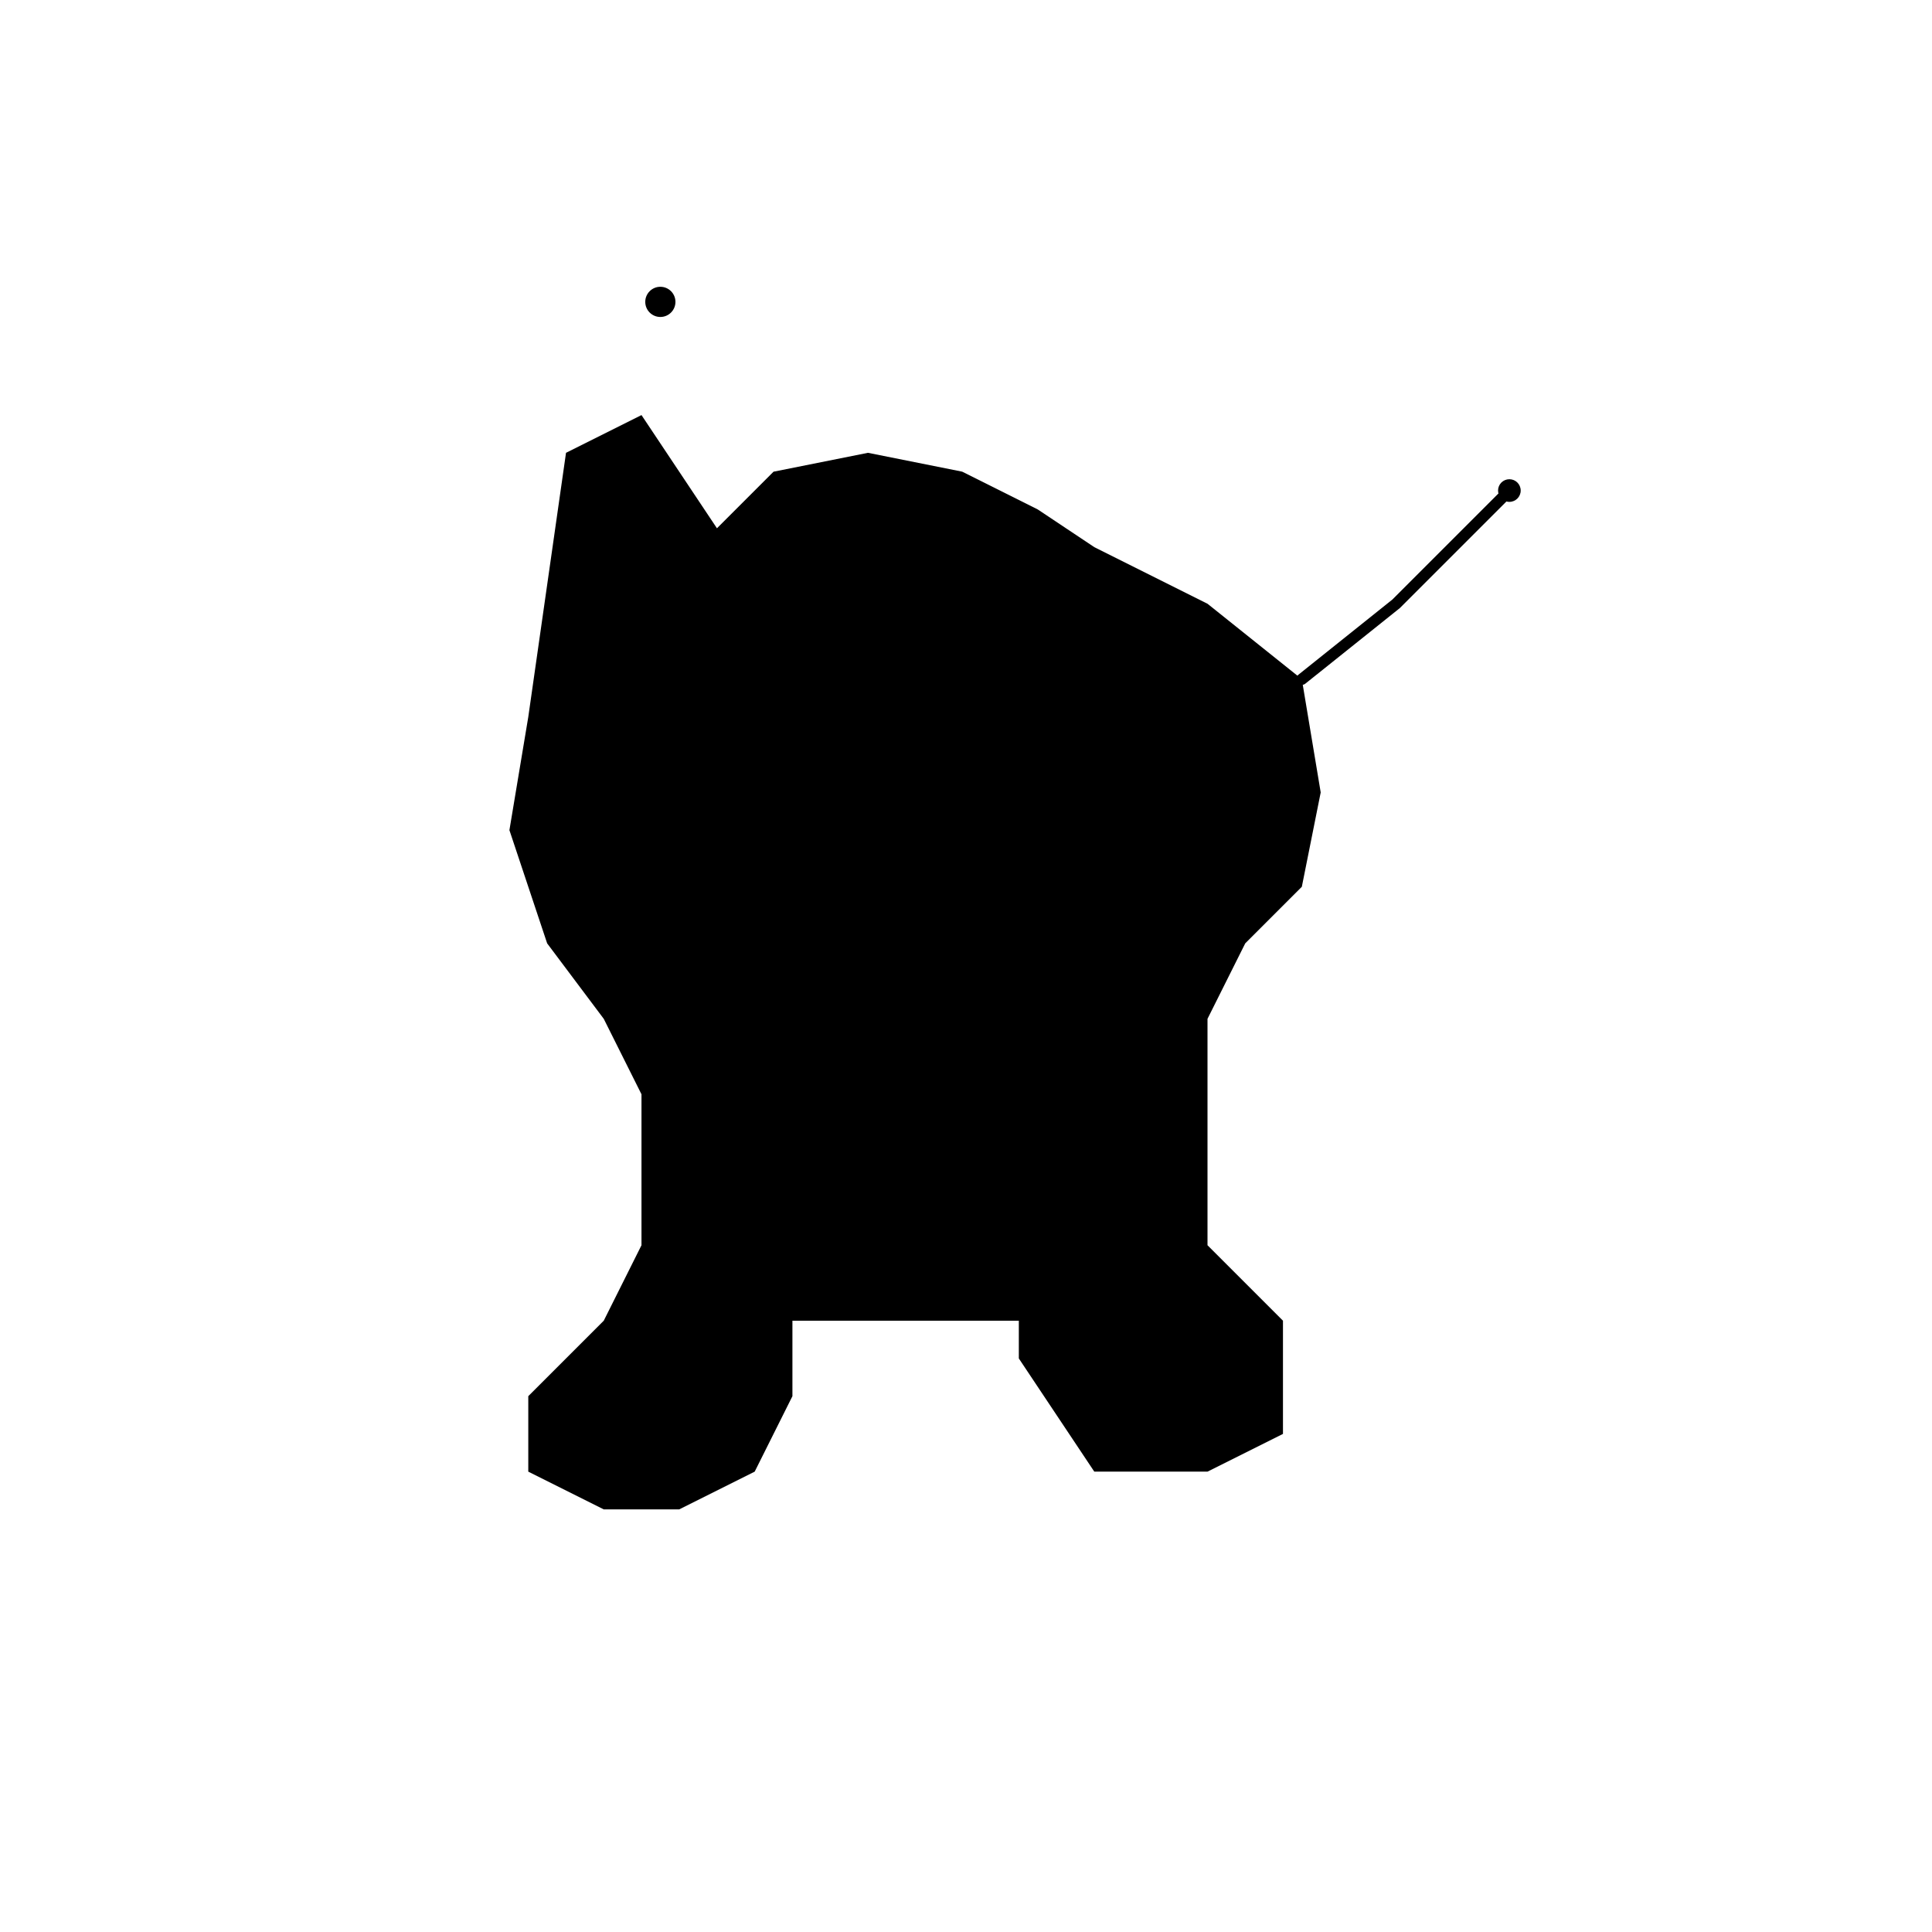
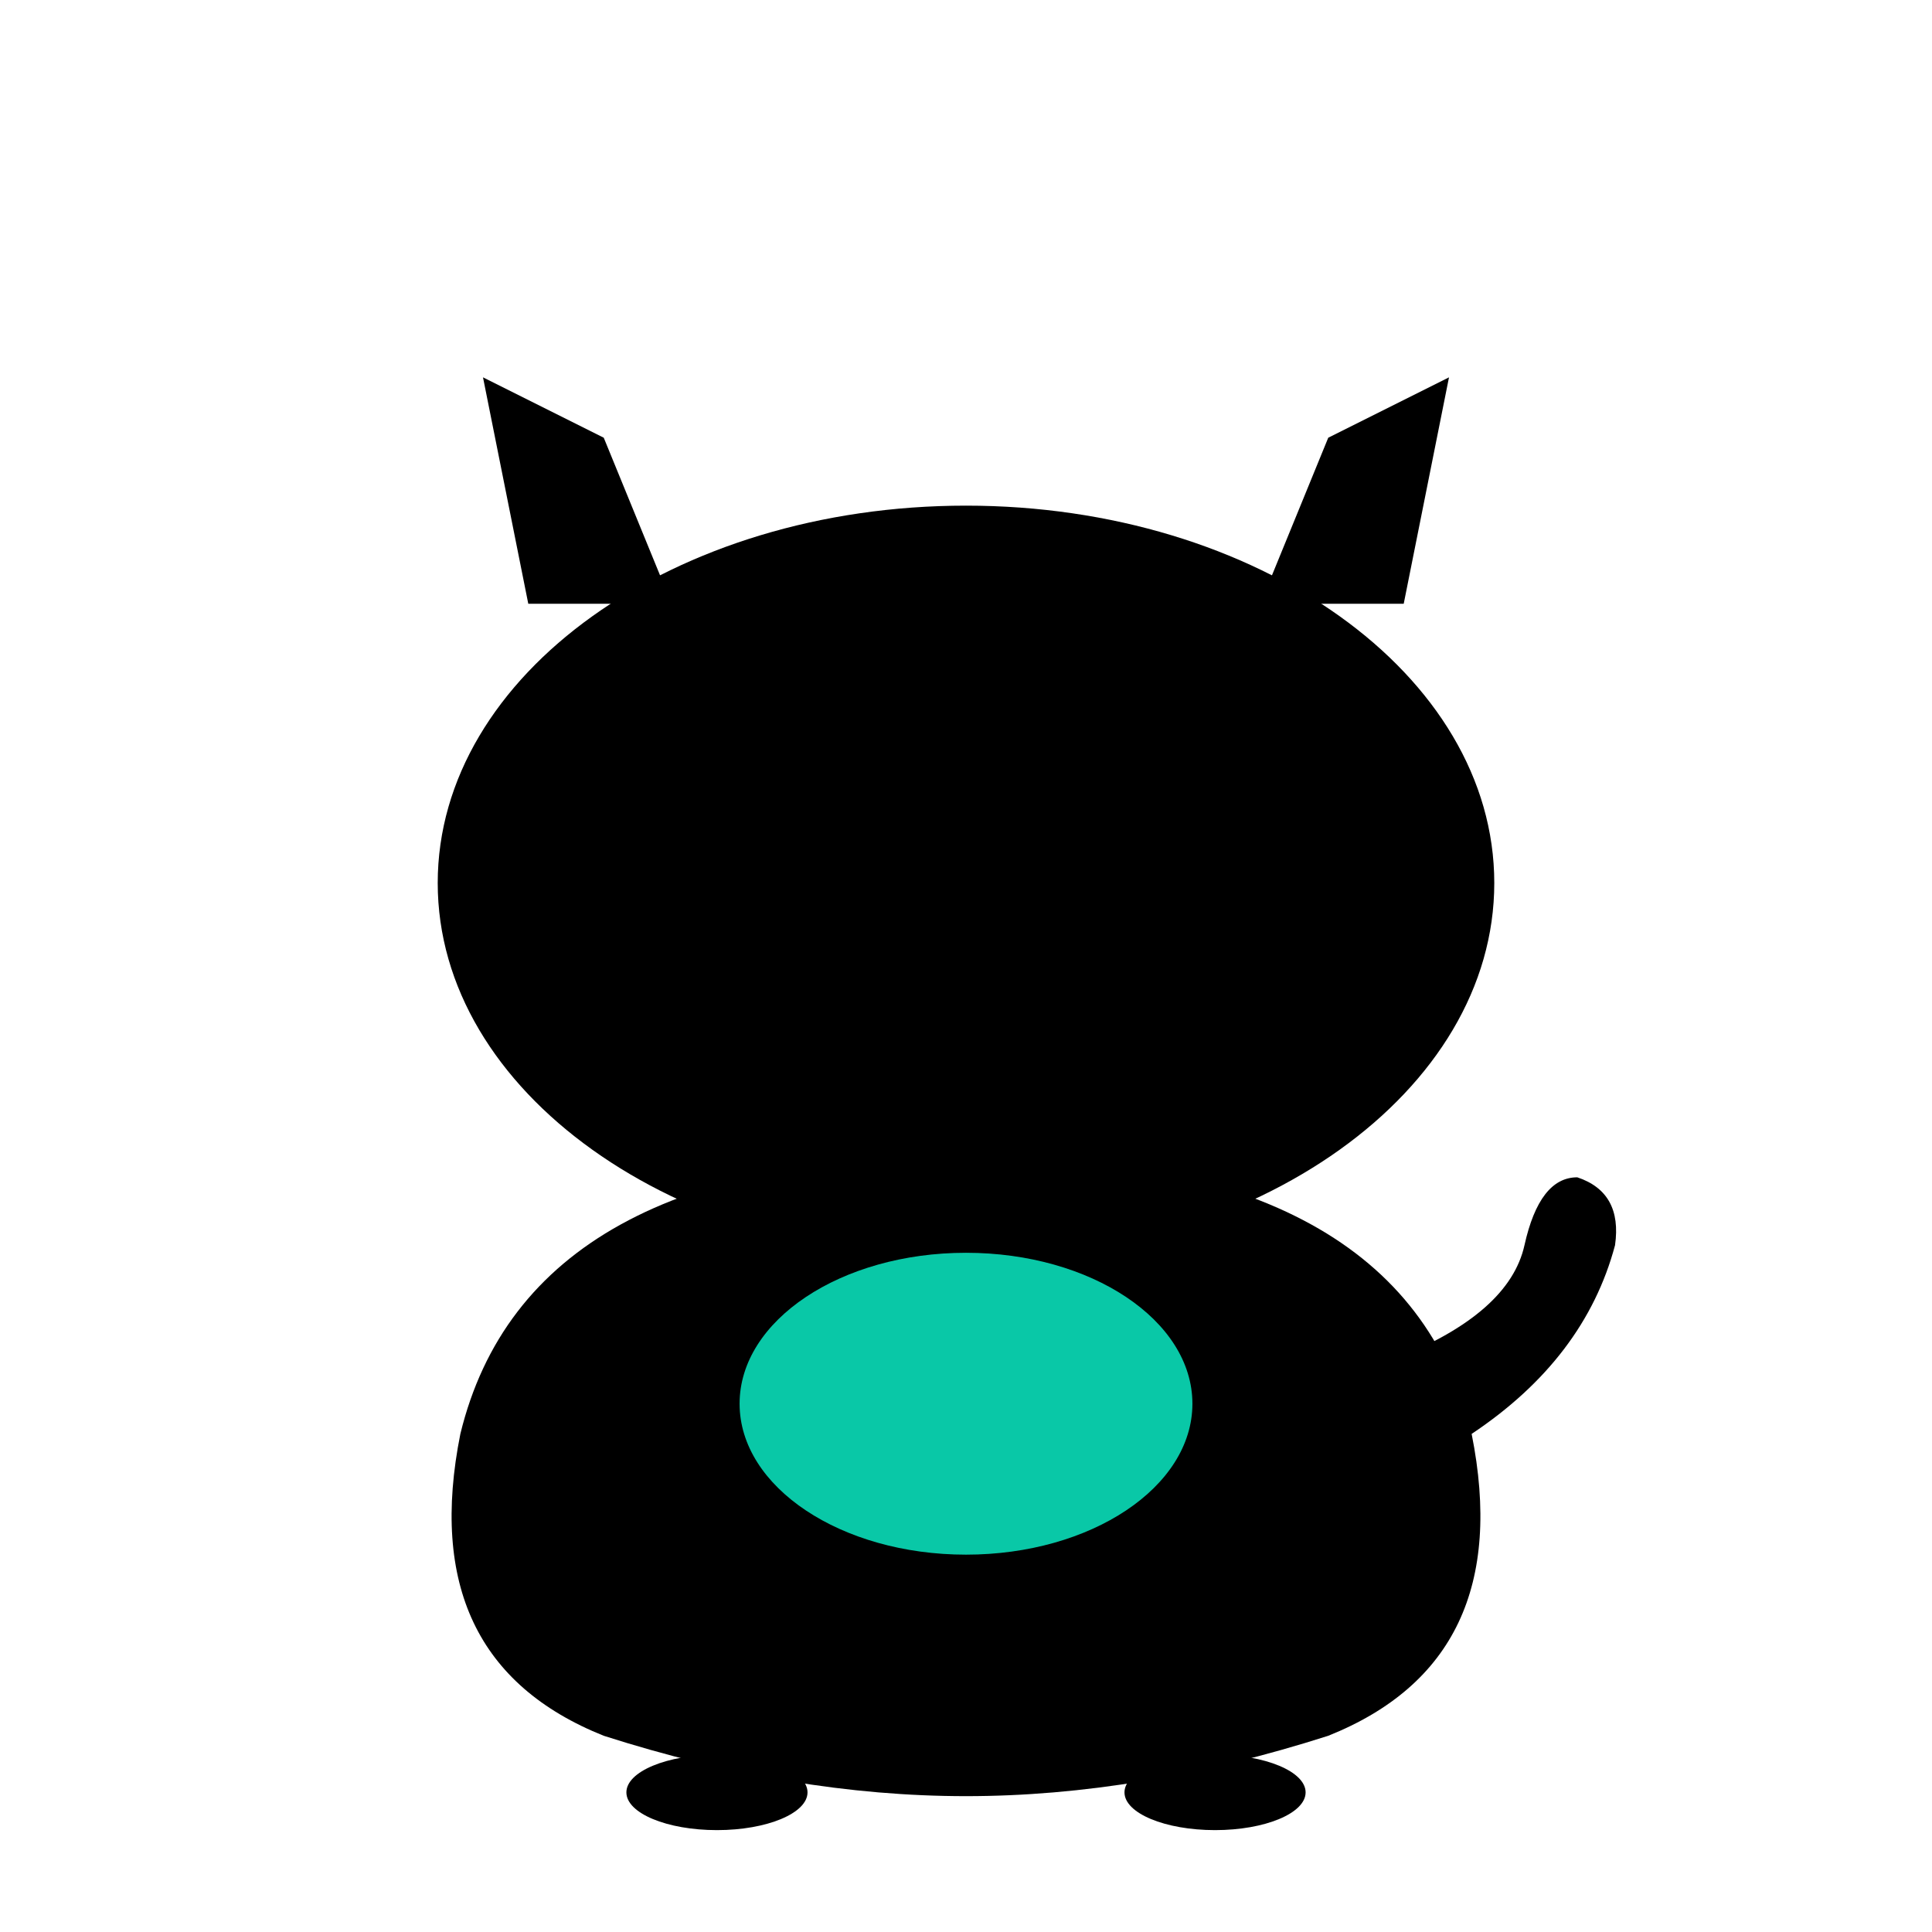
<svg xmlns="http://www.w3.org/2000/svg" width="1024" height="1024" viewBox="0 0 1024 1024" role="img" aria-label="OpenBuddy">
-   <path d="     M 280 380     L 300 240     L 340 220     L 380 280     L 410 250     L 460 240     L 510 250     L 550 270     L 580 290     L 640 320     L 690 360     L 700 420     L 690 470     L 660 500     L 640 540     L 640 660     L 680 700     L 680 760     L 640 780     L 580 780     L 560 750     L 540 720     L 540 700     L 420 700     L 420 740     L 400 780     L 360 800     L 320 800     L 280 780     L 280 740     L 320 700     L 340 660     L 340 580     L 320 540     L 290 500     L 270 440     Z   " fill="currentColor" />
-   <circle cx="350" cy="160" r="8" fill="currentColor" />
-   <path d="M 690 360 L 740 320 L 780 280 L 800 260" fill="none" stroke="currentColor" stroke-width="6" stroke-linecap="round" />
-   <circle cx="800" cy="260" r="6" fill="currentColor" />
+   <path d="M280 320 L256 200 L320 232 L356 320 Z" fill="currentColor" />
+   <path d="M744 320 L768 200 L704 232 L668 320 Z" fill="currentColor" />
+   <ellipse cx="512" cy="468" rx="280" ry="200" fill="currentColor" />
+   <ellipse cx="512" cy="568" rx="140" ry="80" fill="currentColor" />
+   <path d="M512 612 Q280 612 244 760 Q220 880 320 920 Q420 952 512 952 Q604 952 704 920 Q 804 880 780 760 Q 744 612 512 612 Z" fill="currentColor" />
+   <ellipse cx="512" cy="744" rx="120" ry="80" fill="#09C8A7" />
+   <ellipse cx="380" cy="950" rx="48" ry="20" fill="currentColor" />
+   <ellipse cx="644" cy="950" rx="48" ry="20" fill="currentColor" />
+   <path d="M780 760 Q840 720 856 660 Q860 632 836 624 Q816 624 808 660 Q800 696 740 720 Z" fill="currentColor" />
</svg>
